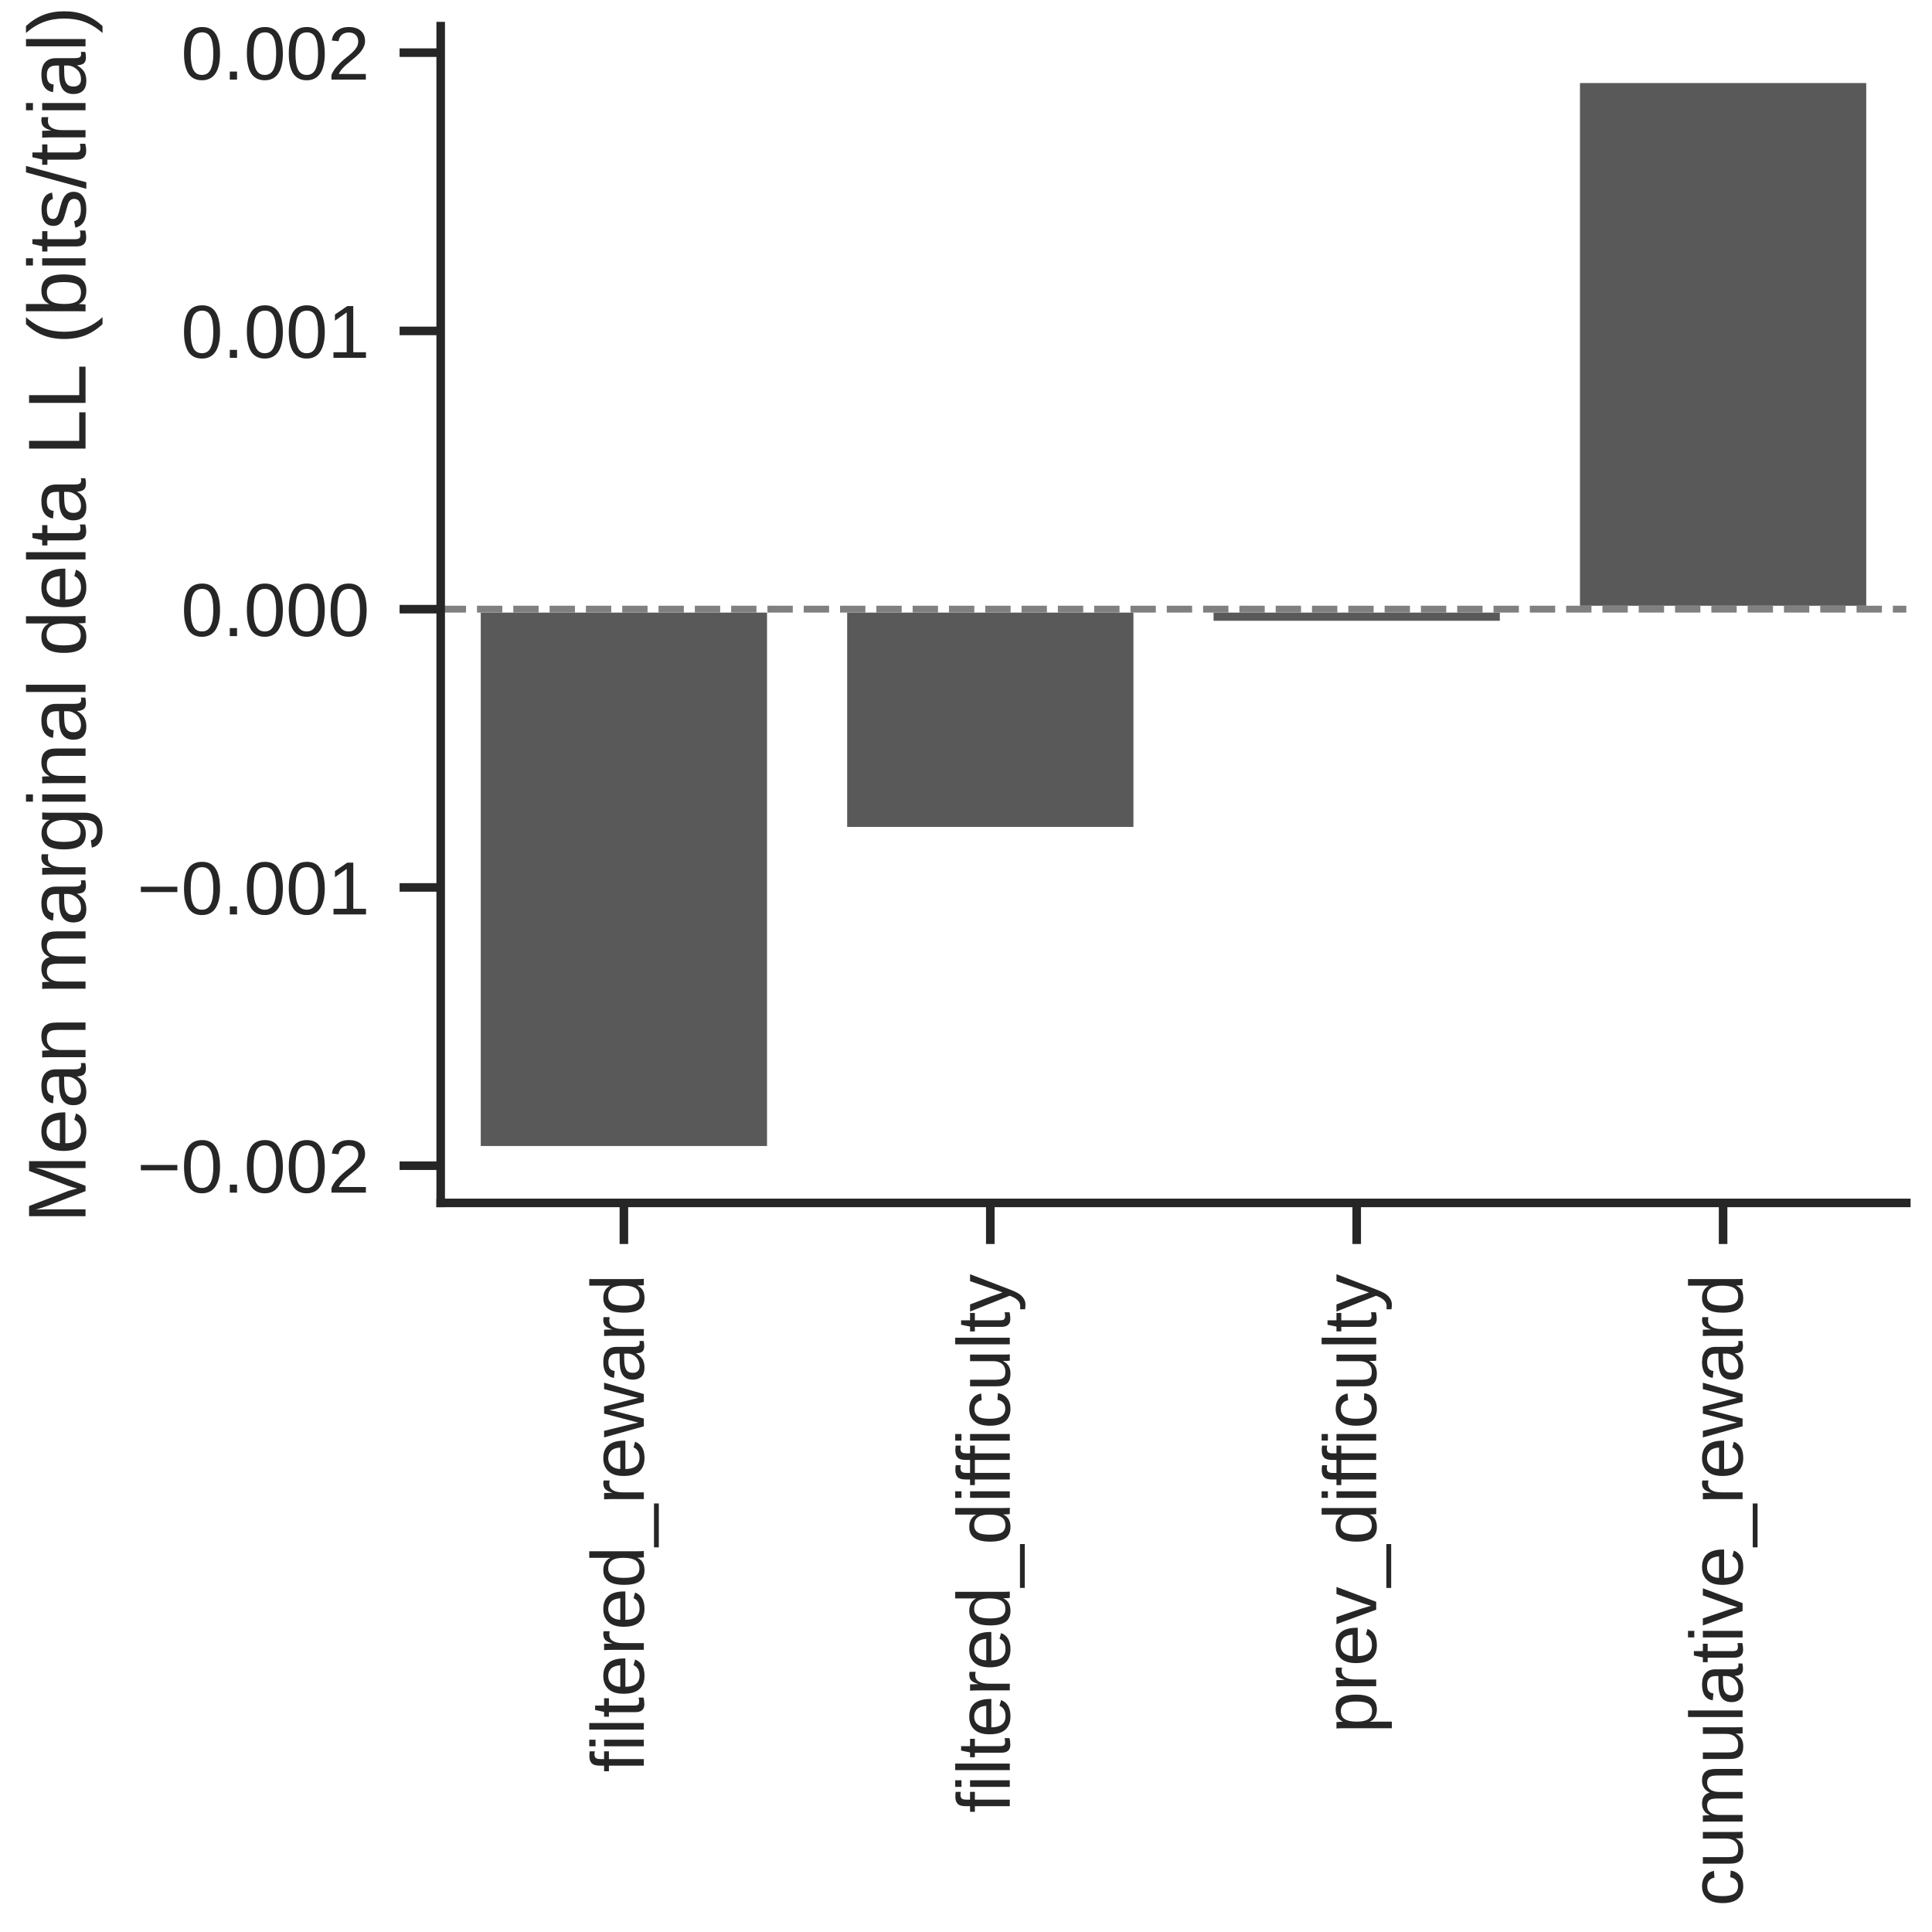
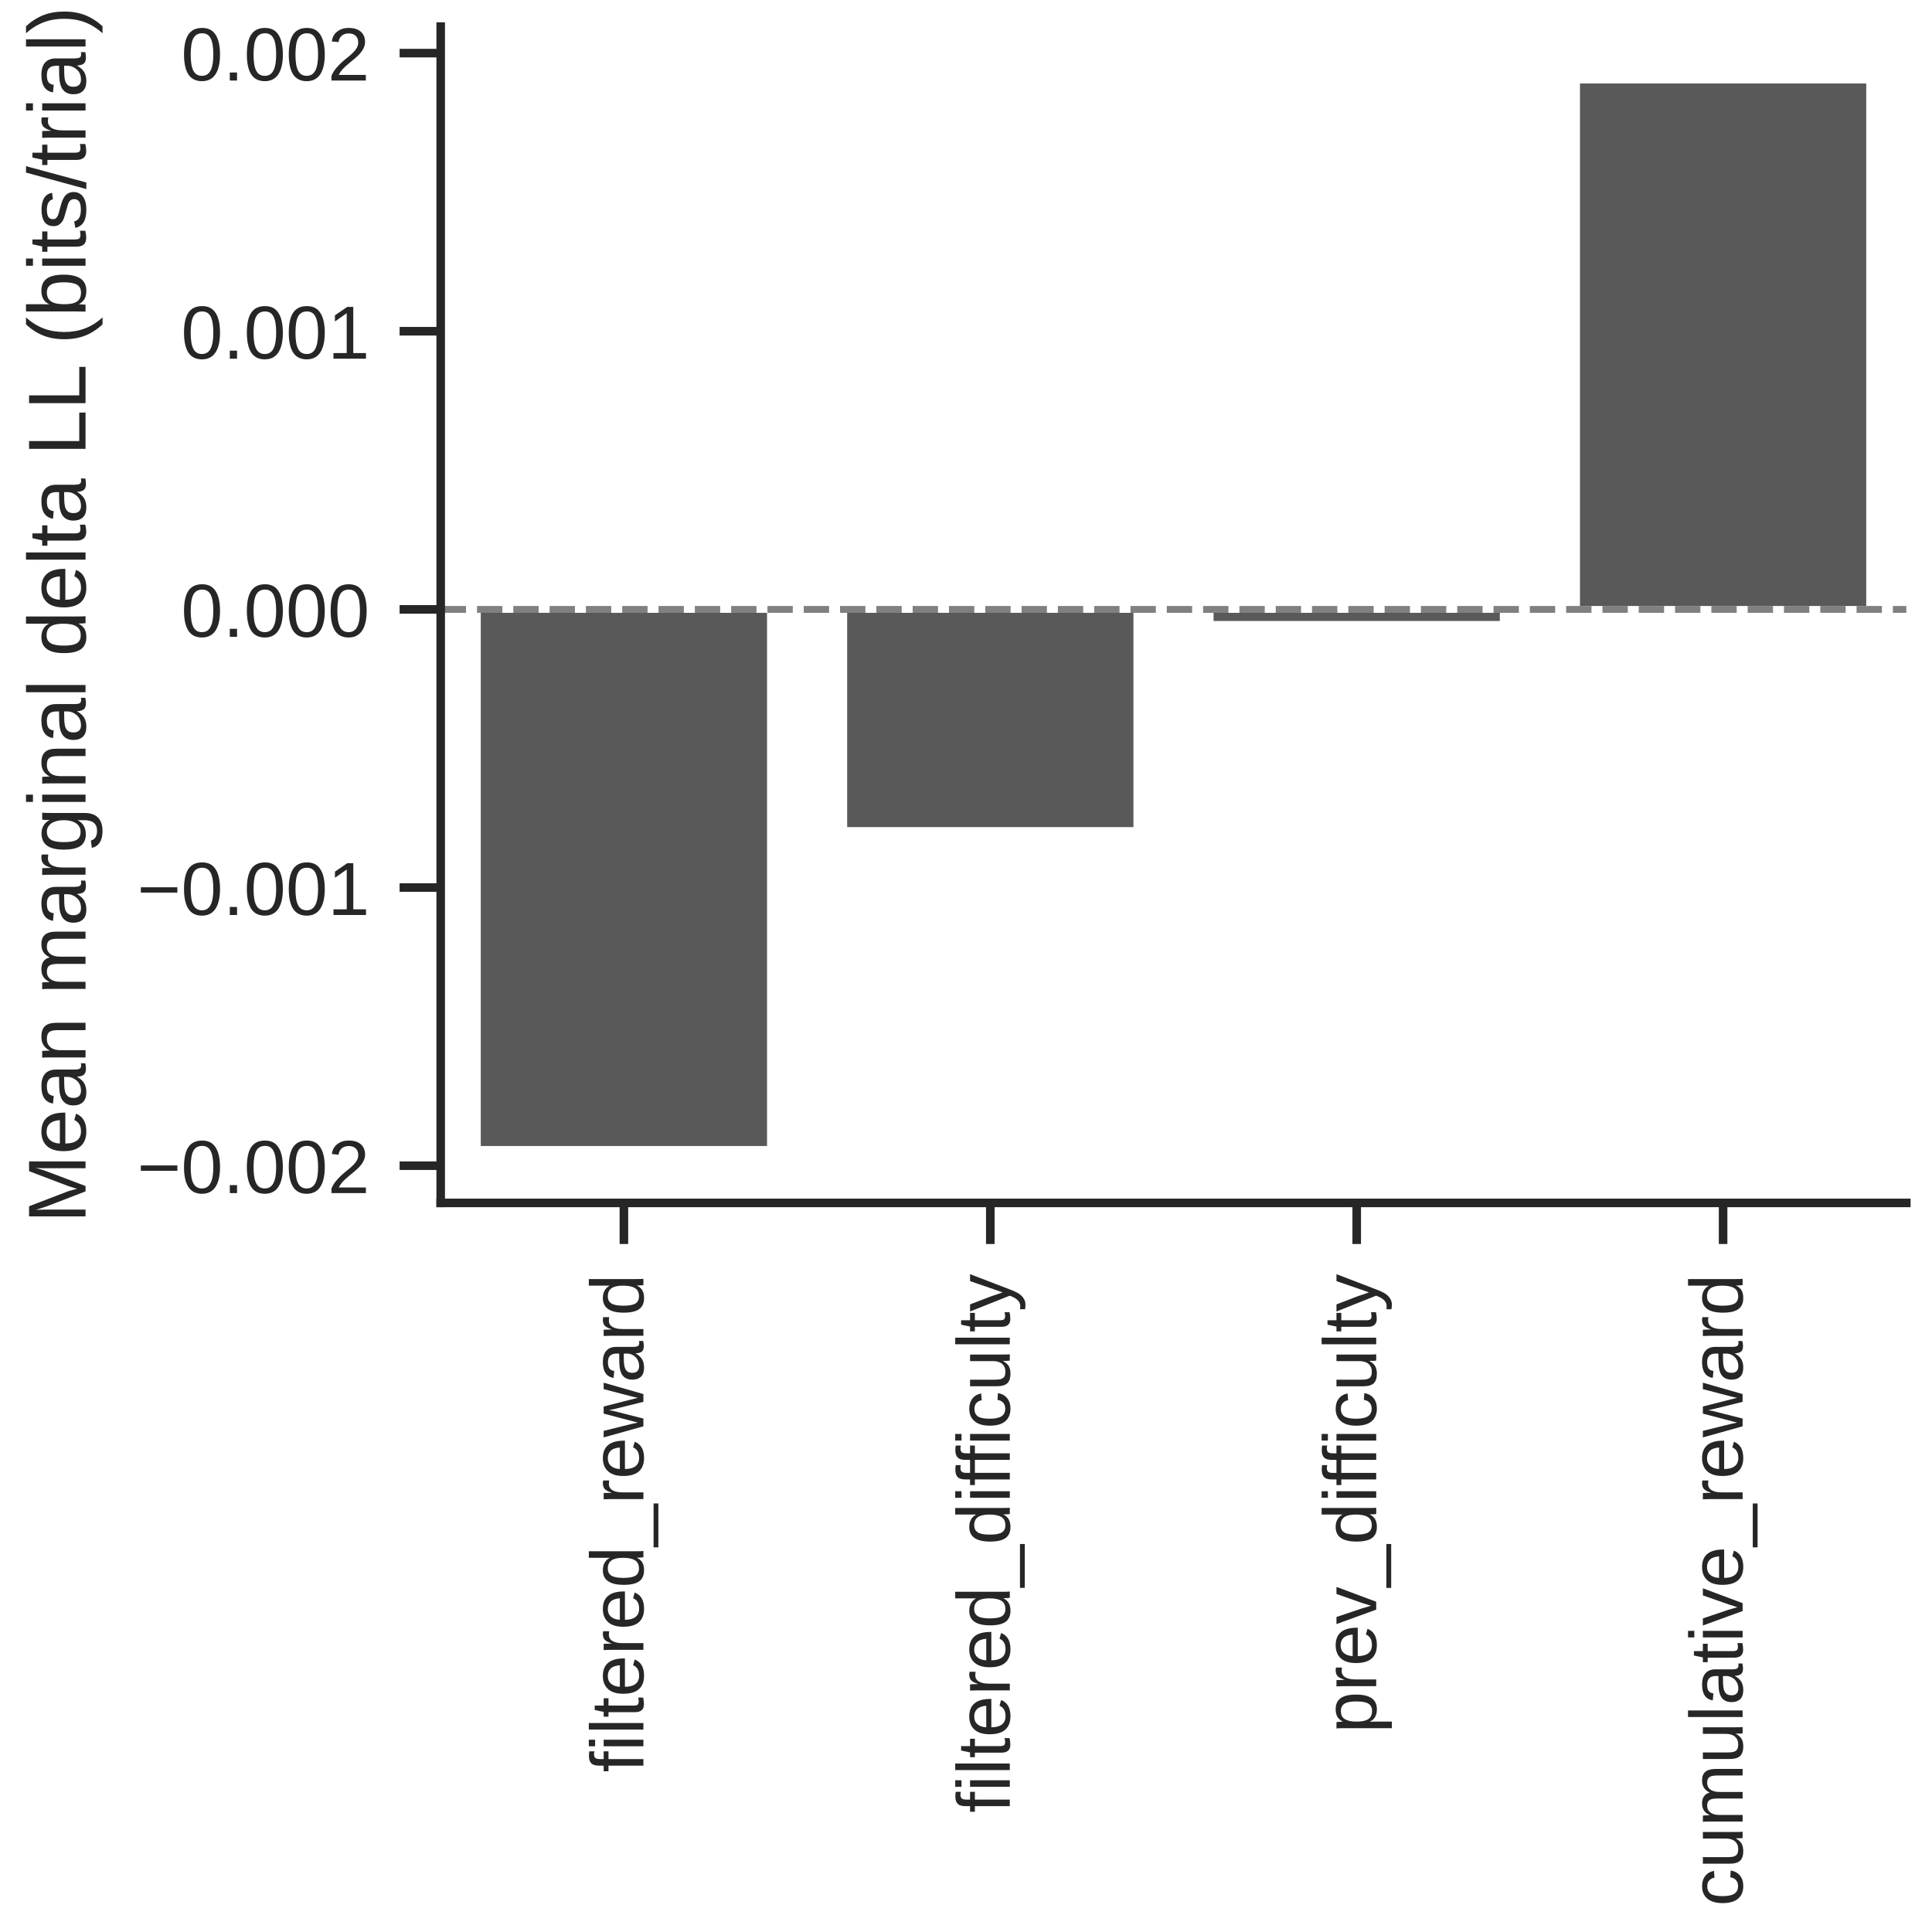
<svg xmlns="http://www.w3.org/2000/svg" xmlns:xlink="http://www.w3.org/1999/xlink" width="225.638pt" height="225.638pt" viewBox="0 0 225.638 225.638" version="1.1">
  <defs>
    <style type="text/css">*{stroke-linejoin: round; stroke-linecap: butt}</style>
  </defs>
  <g id="figure_1">
    <g id="patch_1">
      <path d="M 0 225.638  L 225.638 225.638  L 225.638 0  L 0 0  z " style="fill: #ffffff" />
    </g>
    <g id="axes_1">
      <g id="patch_2">
-         <path d="M 51.468 140.488  L 222.638 140.488  L 222.638 3.052  L 51.468 3.052  z " style="fill: #ffffff" />
+         <path d="M 51.469 140.488  L 222.638 140.488  L 222.638 3.105  L 51.469 3.105  z " style="fill: #ffffff" />
      </g>
      <g id="matplotlib.axis_1">
        <g id="xtick_1">
          <g id="line2d_1">
            <defs>
-               <path id="m82960e334e" d="M 0 0  L 0 4.8  " style="stroke: #262626" />
+               <path id="m261ebecd89" d="M 0 0  L 0 4.8  " style="stroke: #262626" />
            </defs>
            <g>
-               <use xlink:href="#m82960e334e" x="72.864" y="140.488" style="fill: #262626; stroke: #262626" />
+               <use xlink:href="#m261ebecd89" x="72.865" y="140.488" style="fill: #262626; stroke: #262626" />
            </g>
          </g>
          <g id="text_1">
-             <text style="font-size: 8.8px; font-family: 'Arial', 'DejaVu Sans', 'Liberation Sans', 'Bitstream Vera Sans', sans-serif; fill: #262626" transform="translate(75.19297 206.9887) rotate(-90)">filtered_reward</text>
+             <text style="font-size: 8.8px; font-family: 'Arial', 'DejaVu Sans', 'Liberation Sans', 'Bitstream Vera Sans', sans-serif; fill: #262626" transform="translate(75.14224 206.9887) rotate(-90)">filtered_reward</text>
          </g>
        </g>
        <g id="xtick_2">
          <g id="line2d_2">
            <g>
-               <use xlink:href="#m82960e334e" x="115.657" y="140.488" style="fill: #262626; stroke: #262626" />
+               <use xlink:href="#m261ebecd89" x="115.657" y="140.488" style="fill: #262626; stroke: #262626" />
            </g>
          </g>
          <g id="text_2">
-             <text style="font-size: 8.8px; font-family: 'Arial', 'DejaVu Sans', 'Liberation Sans', 'Bitstream Vera Sans', sans-serif; fill: #262626" transform="translate(117.9337 211.7256) rotate(-90)">filtered_difficulty</text>
+             <text style="font-size: 8.8px; font-family: 'Arial', 'DejaVu Sans', 'Liberation Sans', 'Bitstream Vera Sans', sans-serif; fill: #262626" transform="translate(117.9343 211.7201) rotate(-90)">filtered_difficulty</text>
          </g>
        </g>
        <g id="xtick_3">
          <g id="line2d_3">
            <g>
-               <use xlink:href="#m82960e334e" x="158.449" y="140.488" style="fill: #262626; stroke: #262626" />
+               <use xlink:href="#m261ebecd89" x="158.449" y="140.488" style="fill: #262626; stroke: #262626" />
            </g>
          </g>
          <g id="text_3">
-             <text style="font-size: 8.8px; font-family: 'Arial', 'DejaVu Sans', 'Liberation Sans', 'Bitstream Vera Sans', sans-serif; fill: #262626" transform="translate(160.7261 202.4319) rotate(-90)">prev_difficulty</text>
+             <text style="font-size: 8.8px; font-family: 'Arial', 'DejaVu Sans', 'Liberation Sans', 'Bitstream Vera Sans', sans-serif; fill: #262626" transform="translate(160.7265 202.4264) rotate(-90)">prev_difficulty</text>
          </g>
        </g>
        <g id="xtick_4">
          <g id="line2d_4">
            <g>
-               <use xlink:href="#m82960e334e" x="201.241" y="140.488" style="fill: #262626; stroke: #262626" />
+               <use xlink:href="#m261ebecd89" x="201.241" y="140.488" style="fill: #262626; stroke: #262626" />
            </g>
          </g>
          <g id="text_4">
-             <text style="font-size: 8.8px; font-family: 'Arial', 'DejaVu Sans', 'Liberation Sans', 'Bitstream Vera Sans', sans-serif; fill: #262626" transform="translate(203.5163 222.6376) rotate(-90)">cumulative_reward</text>
+             <text style="font-size: 8.8px; font-family: 'Arial', 'DejaVu Sans', 'Liberation Sans', 'Bitstream Vera Sans', sans-serif; fill: #262626" transform="translate(203.5188 222.6376) rotate(-90)">cumulative_reward</text>
          </g>
        </g>
      </g>
      <g id="matplotlib.axis_2">
        <g id="ytick_1">
          <g id="line2d_5">
            <defs>
-               <path id="ma31ffec22a" d="M 0 0  L -4.8 0  " style="stroke: #262626" />
+               <path id="mfb9686c0e7" d="M 0 0  L -4.8 0  " style="stroke: #262626" />
            </defs>
            <g>
-               <use xlink:href="#ma31ffec22a" x="51.468" y="136.141" style="fill: #262626; stroke: #262626" />
+               <use xlink:href="#mfb9686c0e7" x="51.469" y="136.142" style="fill: #262626; stroke: #262626" />
            </g>
          </g>
          <g id="text_5">
-             <text style="font-size: 8.8px; font-family: 'Arial', 'DejaVu Sans', 'Liberation Sans', 'Bitstream Vera Sans', sans-serif; text-anchor: end; fill: #262626" x="43.168" y="139.29" transform="rotate(-0 43.16824 139.2901)">−0.002</text>
+             <text style="font-size: 8.8px; font-family: 'Arial', 'DejaVu Sans', 'Liberation Sans', 'Bitstream Vera Sans', sans-serif; text-anchor: end; fill: #262626" x="43.169" y="139.346" transform="rotate(-0 43.1688 139.3457)">−0.002</text>
          </g>
        </g>
        <g id="ytick_2">
          <g id="line2d_6">
            <g>
-               <use xlink:href="#ma31ffec22a" x="51.468" y="103.643" style="fill: #262626; stroke: #262626" />
+               <use xlink:href="#mfb9686c0e7" x="51.469" y="103.657" style="fill: #262626; stroke: #262626" />
            </g>
          </g>
          <g id="text_6">
-             <text style="font-size: 8.8px; font-family: 'Arial', 'DejaVu Sans', 'Liberation Sans', 'Bitstream Vera Sans', sans-serif; text-anchor: end; fill: #262626" x="43.168" y="106.792" transform="rotate(-0 43.16824 106.7921)">−0.001</text>
+             <text style="font-size: 8.8px; font-family: 'Arial', 'DejaVu Sans', 'Liberation Sans', 'Bitstream Vera Sans', sans-serif; text-anchor: end; fill: #262626" x="43.169" y="106.86" transform="rotate(-0 43.1688 106.8604)">−0.001</text>
          </g>
        </g>
        <g id="ytick_3">
          <g id="line2d_7">
            <g>
-               <use xlink:href="#ma31ffec22a" x="51.468" y="71.145" style="fill: #262626; stroke: #262626" />
+               <use xlink:href="#mfb9686c0e7" x="51.469" y="71.172" style="fill: #262626; stroke: #262626" />
            </g>
          </g>
          <g id="text_7">
-             <text style="font-size: 8.8px; font-family: 'Arial', 'DejaVu Sans', 'Liberation Sans', 'Bitstream Vera Sans', sans-serif; text-anchor: end; fill: #262626" x="43.168" y="74.294" transform="rotate(-0 43.16824 74.29402)">0.000</text>
+             <text style="font-size: 8.8px; font-family: 'Arial', 'DejaVu Sans', 'Liberation Sans', 'Bitstream Vera Sans', sans-serif; text-anchor: end; fill: #262626" x="43.169" y="74.375" transform="rotate(-0 43.1688 74.37509)">0.000</text>
          </g>
        </g>
        <g id="ytick_4">
          <g id="line2d_8">
            <g>
-               <use xlink:href="#ma31ffec22a" x="51.468" y="38.647" style="fill: #262626; stroke: #262626" />
+               <use xlink:href="#mfb9686c0e7" x="51.469" y="38.686" style="fill: #262626; stroke: #262626" />
            </g>
          </g>
          <g id="text_8">
-             <text style="font-size: 8.8px; font-family: 'Arial', 'DejaVu Sans', 'Liberation Sans', 'Bitstream Vera Sans', sans-serif; text-anchor: end; fill: #262626" x="43.168" y="41.796" transform="rotate(-0 43.16824 41.79599)">0.001</text>
+             <text style="font-size: 8.8px; font-family: 'Arial', 'DejaVu Sans', 'Liberation Sans', 'Bitstream Vera Sans', sans-serif; text-anchor: end; fill: #262626" x="43.169" y="41.89" transform="rotate(-0 43.1688 41.8898)">0.001</text>
          </g>
        </g>
        <g id="ytick_5">
          <g id="line2d_9">
            <g>
-               <use xlink:href="#ma31ffec22a" x="51.468" y="6.149" style="fill: #262626; stroke: #262626" />
+               <use xlink:href="#mfb9686c0e7" x="51.469" y="6.201" style="fill: #262626; stroke: #262626" />
            </g>
          </g>
          <g id="text_9">
-             <text style="font-size: 8.8px; font-family: 'Arial', 'DejaVu Sans', 'Liberation Sans', 'Bitstream Vera Sans', sans-serif; text-anchor: end; fill: #262626" x="43.168" y="9.298" transform="rotate(-0 43.16824 9.297959)">0.002</text>
+             <text style="font-size: 8.8px; font-family: 'Arial', 'DejaVu Sans', 'Liberation Sans', 'Bitstream Vera Sans', sans-serif; text-anchor: end; fill: #262626" x="43.169" y="9.405" transform="rotate(-0 43.1688 9.404511)">0.002</text>
          </g>
        </g>
        <g id="text_10">
-           <text style="font-size: 9.6px; font-family: 'Arial', 'DejaVu Sans', 'Liberation Sans', 'Bitstream Vera Sans', sans-serif; text-anchor: middle; fill: #262626" x="9.989" y="71.77" transform="rotate(-90 9.98874 71.76961)">Mean marginal delta LL (bits/trial)</text>
+           <text style="font-size: 9.6px; font-family: 'Arial', 'DejaVu Sans', 'Liberation Sans', 'Bitstream Vera Sans', sans-serif; text-anchor: middle; fill: #262626" x="9.989" y="71.797" transform="rotate(-90 9.989302 71.79655)">Mean marginal delta LL (bits/trial)</text>
        </g>
      </g>
      <g id="patch_3">
-         <path d="M 55.747 71.145  L 89.981 71.145  L 89.981 134.241  L 55.747 134.241  z " clip-path="url(#pbbe91723be)" style="fill: #595959; stroke: #ffffff; stroke-width: 0.8; stroke-linejoin: miter" />
+         <path d="M 55.748 71.172  L 89.982 71.172  L 89.982 134.243  L 55.748 134.243  z " clip-path="url(#pdfb8b0e1d1)" style="fill: #595959; stroke: #ffffff; stroke-width: 0.8; stroke-linejoin: miter" />
      </g>
      <g id="patch_4">
-         <path d="M 98.54 71.145  L 132.774 71.145  L 132.774 96.978  L 98.54 96.978  z " clip-path="url(#pbbe91723be)" style="fill: #595959; stroke: #ffffff; stroke-width: 0.8; stroke-linejoin: miter" />
+         <path d="M 98.54 71.172  L 132.774 71.172  L 132.774 96.995  L 98.54 96.995  z " clip-path="url(#pdfb8b0e1d1)" style="fill: #595959; stroke: #ffffff; stroke-width: 0.8; stroke-linejoin: miter" />
      </g>
      <g id="patch_5">
-         <path d="M 141.332 71.145  L 175.566 71.145  L 175.566 72.899  L 141.332 72.899  z " clip-path="url(#pbbe91723be)" style="fill: #595959; stroke: #ffffff; stroke-width: 0.8; stroke-linejoin: miter" />
+         <path d="M 141.332 71.172  L 175.566 71.172  L 175.566 72.925  L 141.332 72.925  z " clip-path="url(#pdfb8b0e1d1)" style="fill: #595959; stroke: #ffffff; stroke-width: 0.8; stroke-linejoin: miter" />
      </g>
      <g id="patch_6">
-         <path d="M 184.124 71.145  L 218.358 71.145  L 218.358 9.299  L 184.124 9.299  z " clip-path="url(#pbbe91723be)" style="fill: #595959; stroke: #ffffff; stroke-width: 0.8; stroke-linejoin: miter" />
+         <path d="M 184.125 71.172  L 218.358 71.172  L 218.358 9.35  L 184.125 9.35  z " clip-path="url(#pdfb8b0e1d1)" style="fill: #595959; stroke: #ffffff; stroke-width: 0.8; stroke-linejoin: miter" />
      </g>
      <g id="line2d_10">
-         <path clip-path="url(#pbbe91723be)" style="fill: none; stroke: #424242; stroke-width: 1.8; stroke-linecap: round" />
+         <path clip-path="url(#pdfb8b0e1d1)" style="fill: none; stroke: #424242; stroke-width: 1.8; stroke-linecap: round" />
      </g>
      <g id="line2d_11">
-         <path clip-path="url(#pbbe91723be)" style="fill: none; stroke: #424242; stroke-width: 1.8; stroke-linecap: round" />
+         <path clip-path="url(#pdfb8b0e1d1)" style="fill: none; stroke: #424242; stroke-width: 1.8; stroke-linecap: round" />
      </g>
      <g id="line2d_12">
-         <path clip-path="url(#pbbe91723be)" style="fill: none; stroke: #424242; stroke-width: 1.8; stroke-linecap: round" />
+         <path clip-path="url(#pdfb8b0e1d1)" style="fill: none; stroke: #424242; stroke-width: 1.8; stroke-linecap: round" />
      </g>
      <g id="line2d_13">
-         <path clip-path="url(#pbbe91723be)" style="fill: none; stroke: #424242; stroke-width: 1.8; stroke-linecap: round" />
+         <path clip-path="url(#pdfb8b0e1d1)" style="fill: none; stroke: #424242; stroke-width: 1.8; stroke-linecap: round" />
      </g>
      <g id="line2d_14">
-         <path d="M 51.468 71.145  L 222.638 71.145  " clip-path="url(#pbbe91723be)" style="fill: none; stroke-dasharray: 2.96,1.28; stroke-dashoffset: 0; stroke: #808080; stroke-width: 0.8" />
+         <path d="M 51.469 71.172  L 222.638 71.172  " clip-path="url(#pdfb8b0e1d1)" style="fill: none; stroke-dasharray: 2.96,1.28; stroke-dashoffset: 0; stroke: #808080; stroke-width: 0.8" />
      </g>
      <g id="patch_7">
-         <path d="M 51.468 140.488  L 51.468 3.052  " style="fill: none; stroke: #262626; stroke-linejoin: miter; stroke-linecap: square" />
+         <path d="M 51.469 140.488  L 51.469 3.105  " style="fill: none; stroke: #262626; stroke-linejoin: miter; stroke-linecap: square" />
      </g>
      <g id="patch_8">
-         <path d="M 51.468 140.488  L 222.638 140.488  " style="fill: none; stroke: #262626; stroke-linejoin: miter; stroke-linecap: square" />
+         <path d="M 51.469 140.488  L 222.638 140.488  " style="fill: none; stroke: #262626; stroke-linejoin: miter; stroke-linecap: square" />
      </g>
    </g>
  </g>
  <defs>
-     <clipPath id="pbbe91723be">
-       <rect x="51.468" y="3.052" width="171.169" height="137.436" />
+     <clipPath id="pdfb8b0e1d1">
+       <rect x="51.469" y="3.105" width="171.169" height="137.382" />
    </clipPath>
  </defs>
</svg>
